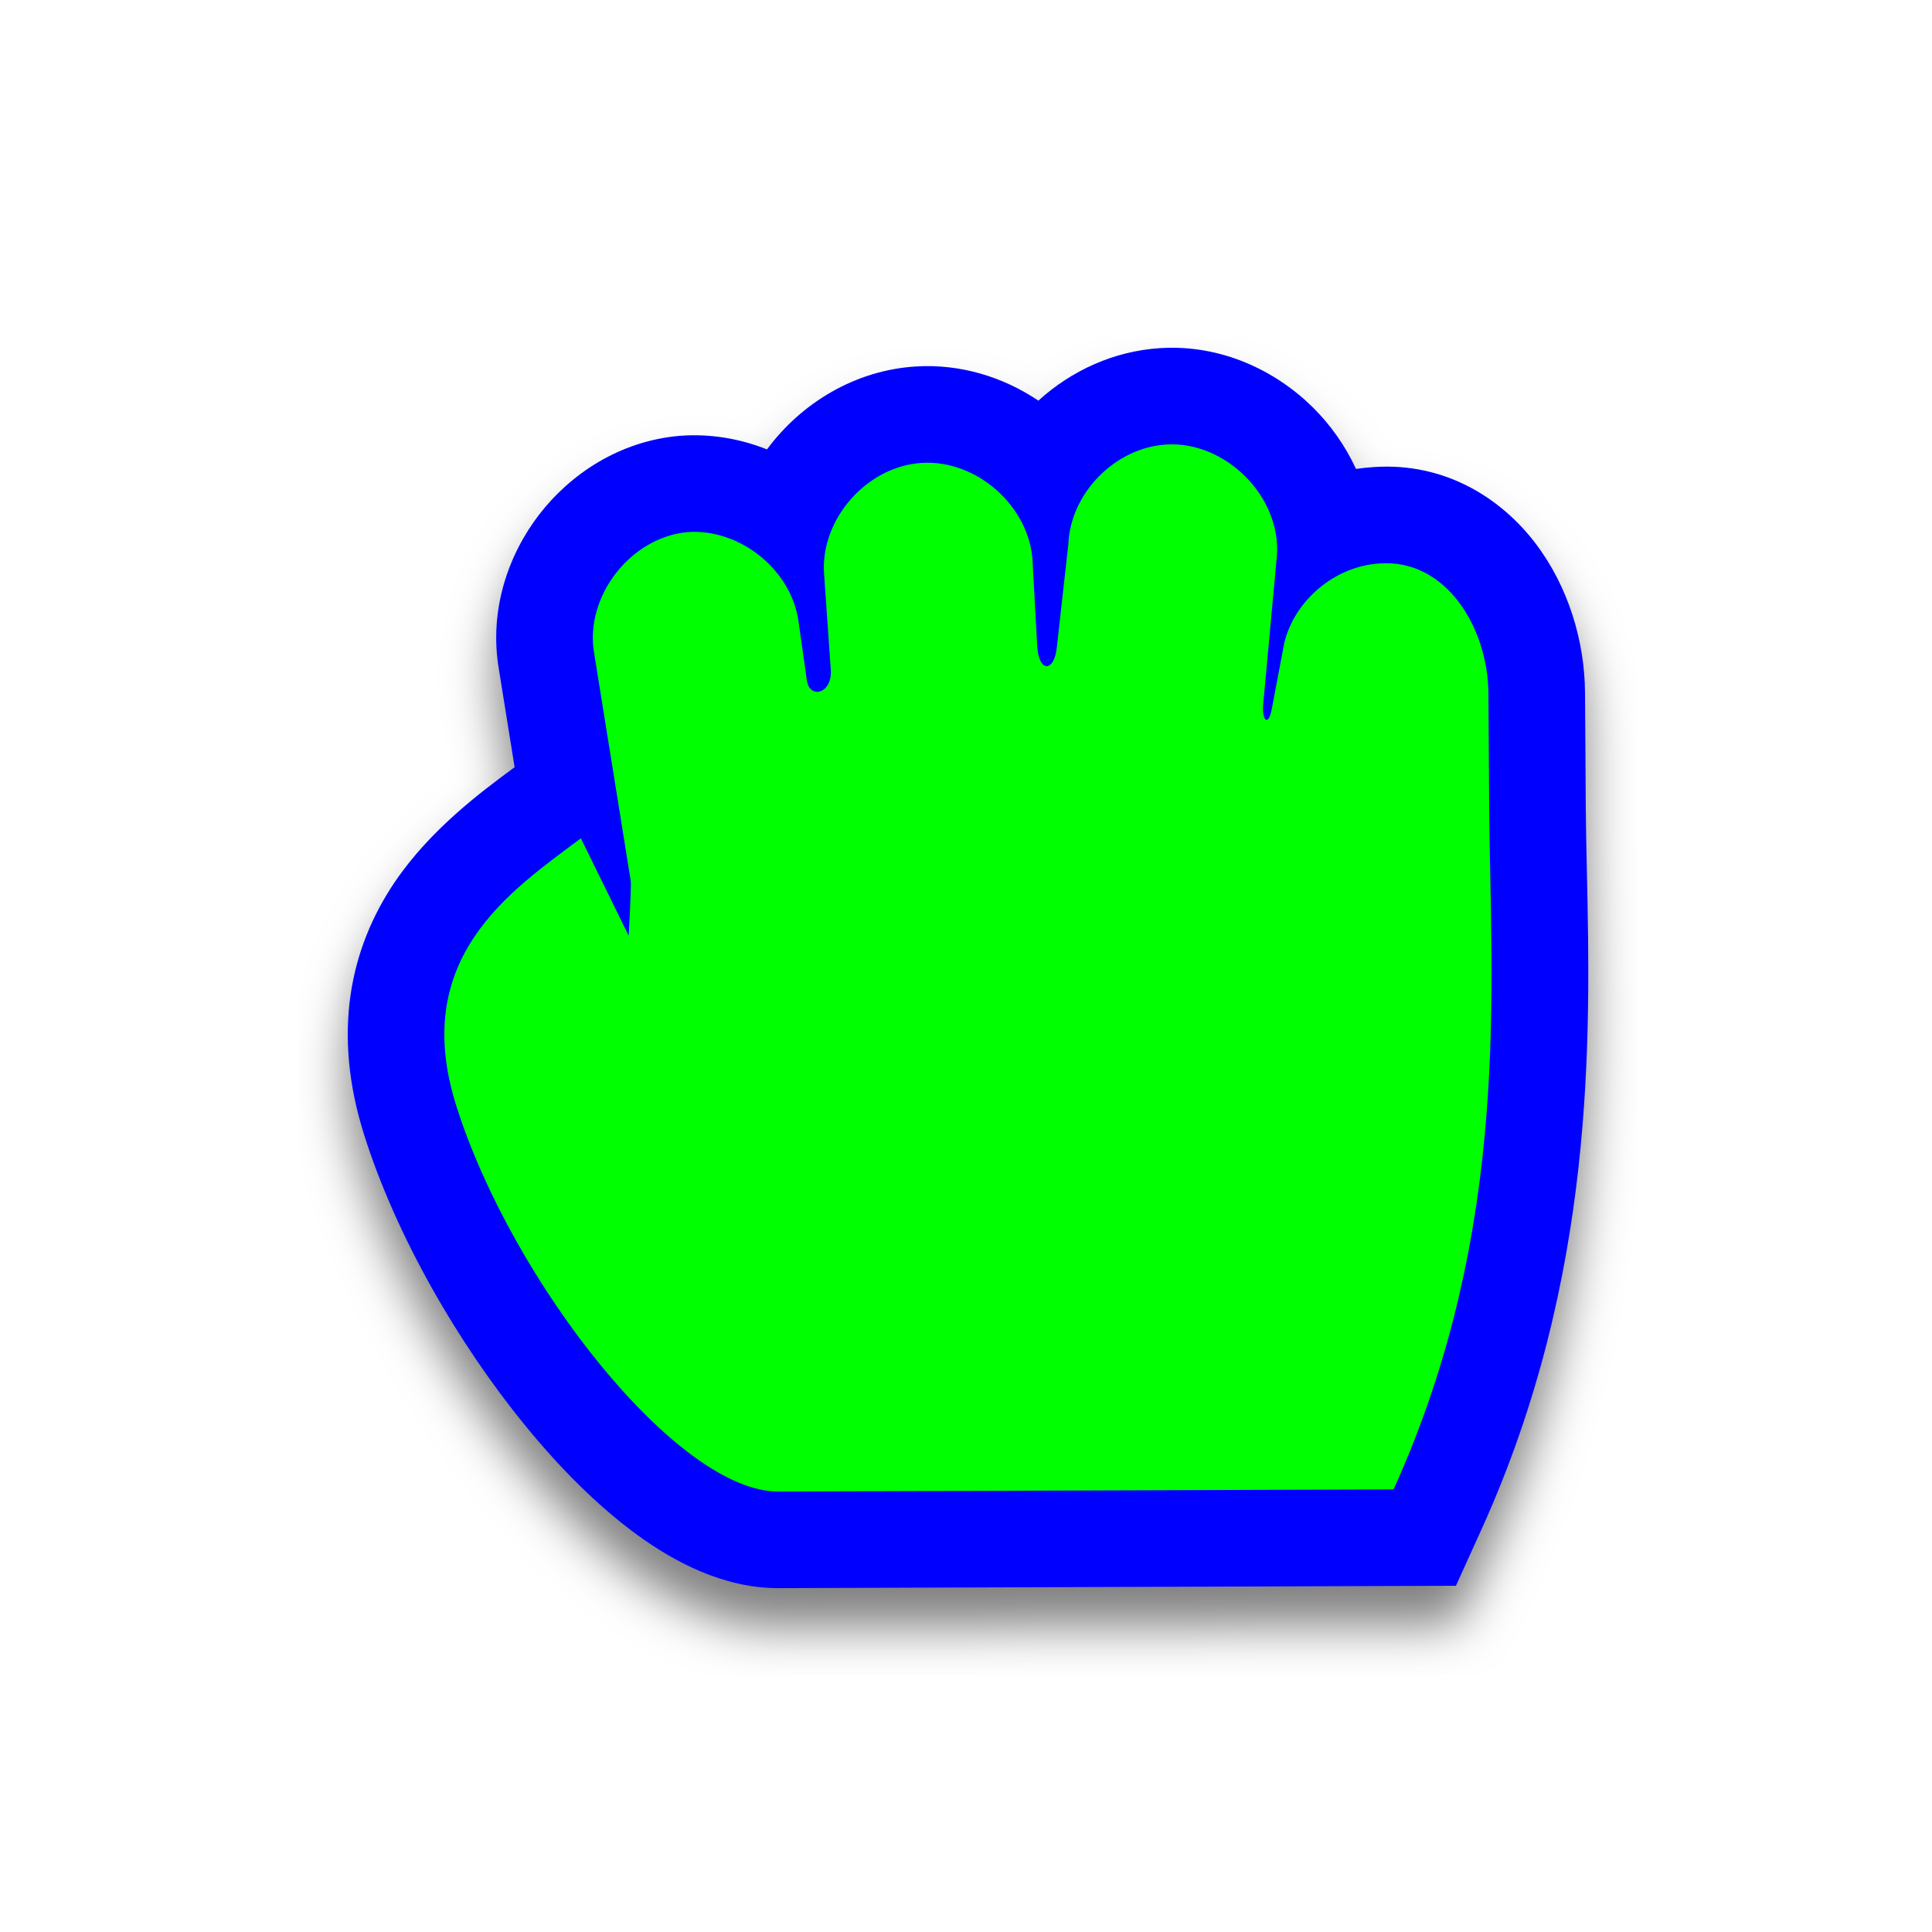
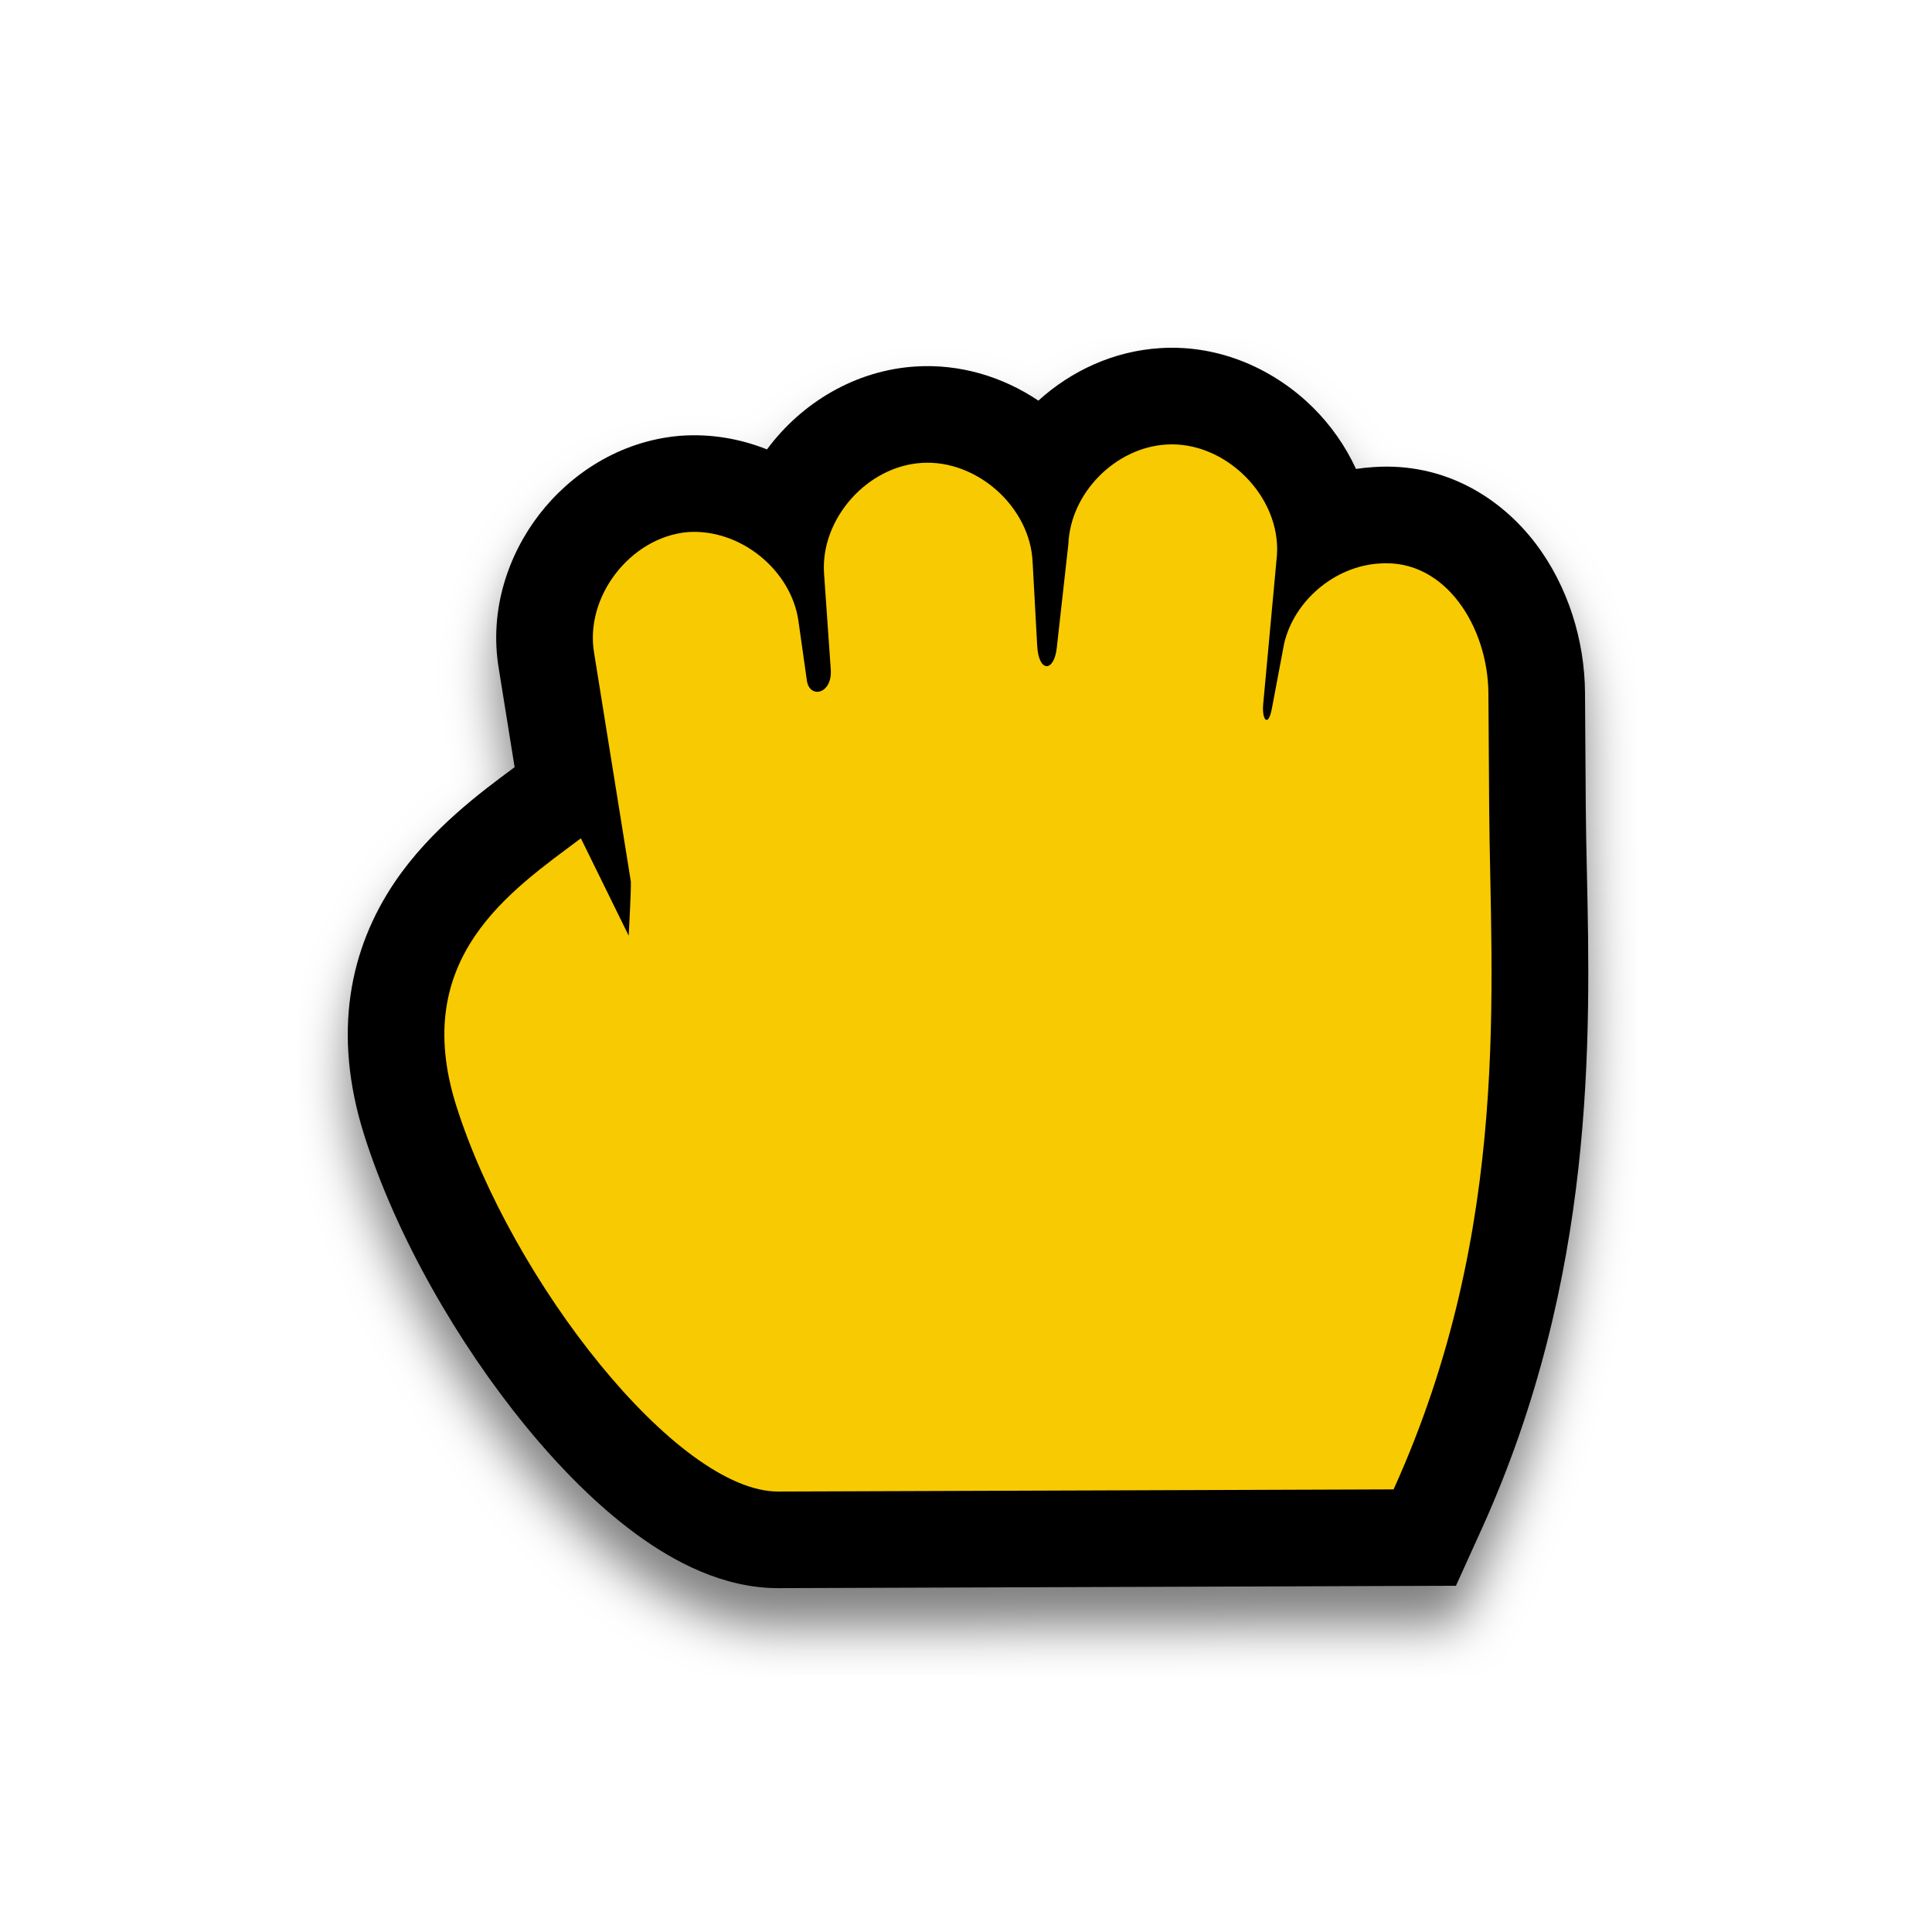
<svg xmlns="http://www.w3.org/2000/svg" width="200" height="200" viewBox="0 0 200 200" fill="none">
  <g filter="url(#filter0_d)">
-     <path d="M79.398 46.523C82.983 41.676 88.573 38.319 94.809 37.938C99.391 37.652 103.819 39.005 107.493 41.474C110.914 38.361 115.329 36.336 120.091 36.039C126.472 35.633 132.125 38.41 135.948 42.215C137.709 43.968 139.257 46.115 140.373 48.546C140.969 48.455 141.572 48.39 142.179 48.352C149.658 47.832 155.458 51.65 158.959 56.255C162.347 60.714 164.045 66.35 164.079 71.699L164.079 71.703L164.159 83.581C164.173 85.629 164.221 87.833 164.272 90.176C164.65 107.423 165.193 132.227 153.369 158.309L150.718 164.158L80.666 164.404L80.649 164.404C74.829 164.436 69.649 161.589 65.858 158.812C61.803 155.842 57.897 151.886 54.388 147.593C47.406 139.051 41.003 127.946 37.696 117.477C34.359 106.911 36.226 98.171 40.872 91.303C44.558 85.854 49.882 81.924 53.152 79.51L53.274 79.419L51.642 69.262C50.606 63.166 52.615 57.416 55.823 53.257C59.046 49.079 64.117 45.676 70.288 45.124L70.372 45.116L70.456 45.11C73.553 44.885 76.6 45.407 79.398 46.523Z" fill="#0000FF" />
+     <path d="M79.398 46.523C82.983 41.676 88.573 38.319 94.809 37.938C99.391 37.652 103.819 39.005 107.493 41.474C110.914 38.361 115.329 36.336 120.091 36.039C126.472 35.633 132.125 38.41 135.948 42.215C137.709 43.968 139.257 46.115 140.373 48.546C140.969 48.455 141.572 48.39 142.179 48.352C149.658 47.832 155.458 51.65 158.959 56.255C162.347 60.714 164.045 66.35 164.079 71.699L164.079 71.703L164.159 83.581C164.173 85.629 164.221 87.833 164.272 90.176C164.65 107.423 165.193 132.227 153.369 158.309L150.718 164.158L80.666 164.404L80.649 164.404C74.829 164.436 69.649 161.589 65.858 158.812C61.803 155.842 57.897 151.886 54.388 147.593C47.406 139.051 41.003 127.946 37.696 117.477C34.359 106.911 36.226 98.171 40.872 91.303C44.558 85.854 49.882 81.924 53.152 79.51L53.274 79.419L51.642 69.262C50.606 63.166 52.615 57.416 55.823 53.257C59.046 49.079 64.117 45.676 70.288 45.124L70.372 45.116L70.456 45.11C73.553 44.885 76.6 45.407 79.398 46.523Z" fill="#000000" />
  </g>
-   <path d="M95.426 47.919C89.769 48.261 84.939 53.708 85.303 59.338L86.001 69.317C86.177 71.854 83.802 72.384 83.526 70.437L82.652 64.264C81.878 58.946 76.564 54.693 71.179 55.084C65.255 55.614 60.492 61.789 61.507 67.623L65.305 91.261C65.342 92.171 65.081 96.859 65.081 96.859L60.132 86.782C52.903 92.202 42.388 99.132 47.232 114.465C52.964 132.61 70.106 154.472 80.602 154.404L144.262 154.181C156.579 127.009 154.28 101.63 154.159 83.648L154.079 71.766C154.036 64.958 149.653 57.828 142.832 58.331C138.218 58.594 133.986 62.136 132.934 66.616L131.664 73.348C131.286 75.355 130.614 74.529 130.765 72.9L132.192 57.438C132.586 51.361 126.825 45.626 120.719 46.019C115.441 46.344 110.807 51.059 110.597 56.319L109.395 67.079C109.114 69.592 107.523 69.654 107.37 66.855L106.898 58.219C106.67 52.512 101.153 47.558 95.426 47.919Z" fill="#00FF00">
+   <path d="M95.426 47.919C89.769 48.261 84.939 53.708 85.303 59.338L86.001 69.317C86.177 71.854 83.802 72.384 83.526 70.437L82.652 64.264C81.878 58.946 76.564 54.693 71.179 55.084C65.255 55.614 60.492 61.789 61.507 67.623L65.305 91.261C65.342 92.171 65.081 96.859 65.081 96.859L60.132 86.782C52.903 92.202 42.388 99.132 47.232 114.465C52.964 132.61 70.106 154.472 80.602 154.404L144.262 154.181C156.579 127.009 154.28 101.63 154.159 83.648L154.079 71.766C154.036 64.958 149.653 57.828 142.832 58.331C138.218 58.594 133.986 62.136 132.934 66.616L131.664 73.348C131.286 75.355 130.614 74.529 130.765 72.9L132.192 57.438C132.586 51.361 126.825 45.626 120.719 46.019C115.441 46.344 110.807 51.059 110.597 56.319L109.395 67.079C109.114 69.592 107.523 69.654 107.37 66.855L106.898 58.219C106.67 52.512 101.153 47.558 95.426 47.919Z" fill="#F8CA01">
    <animate attributeName="fill" values="#F8CA01;#F47F02;#F65054;#884FF9;#2590F9;#0FC584;#F8CA01" dur="1.5s" repeatCount="1" />
  </path>
  <defs>
    <filter id="filter0_d" x="31" y="34.999" width="138.419" height="138.405" filterUnits="userSpaceOnUse" color-interpolation-filters="sRGB">
      <feFlood flood-opacity="0" result="BackgroundImageFix" />
      <feColorMatrix in="SourceAlpha" type="matrix" values="0 0 0 0 0 0 0 0 0 0 0 0 0 0 0 0 0 0 127 0" />
      <feOffset dy="4" />
      <feGaussianBlur stdDeviation="2.5" />
      <feColorMatrix type="matrix" values="0 0 0 0 0 0 0 0 0 0 0 0 0 0 0 0 0 0 0.5 0" />
      <feBlend mode="normal" in2="BackgroundImageFix" result="effect1_dropShadow" />
      <feBlend mode="normal" in="SourceGraphic" in2="effect1_dropShadow" result="shape" />
    </filter>
  </defs>
</svg>
